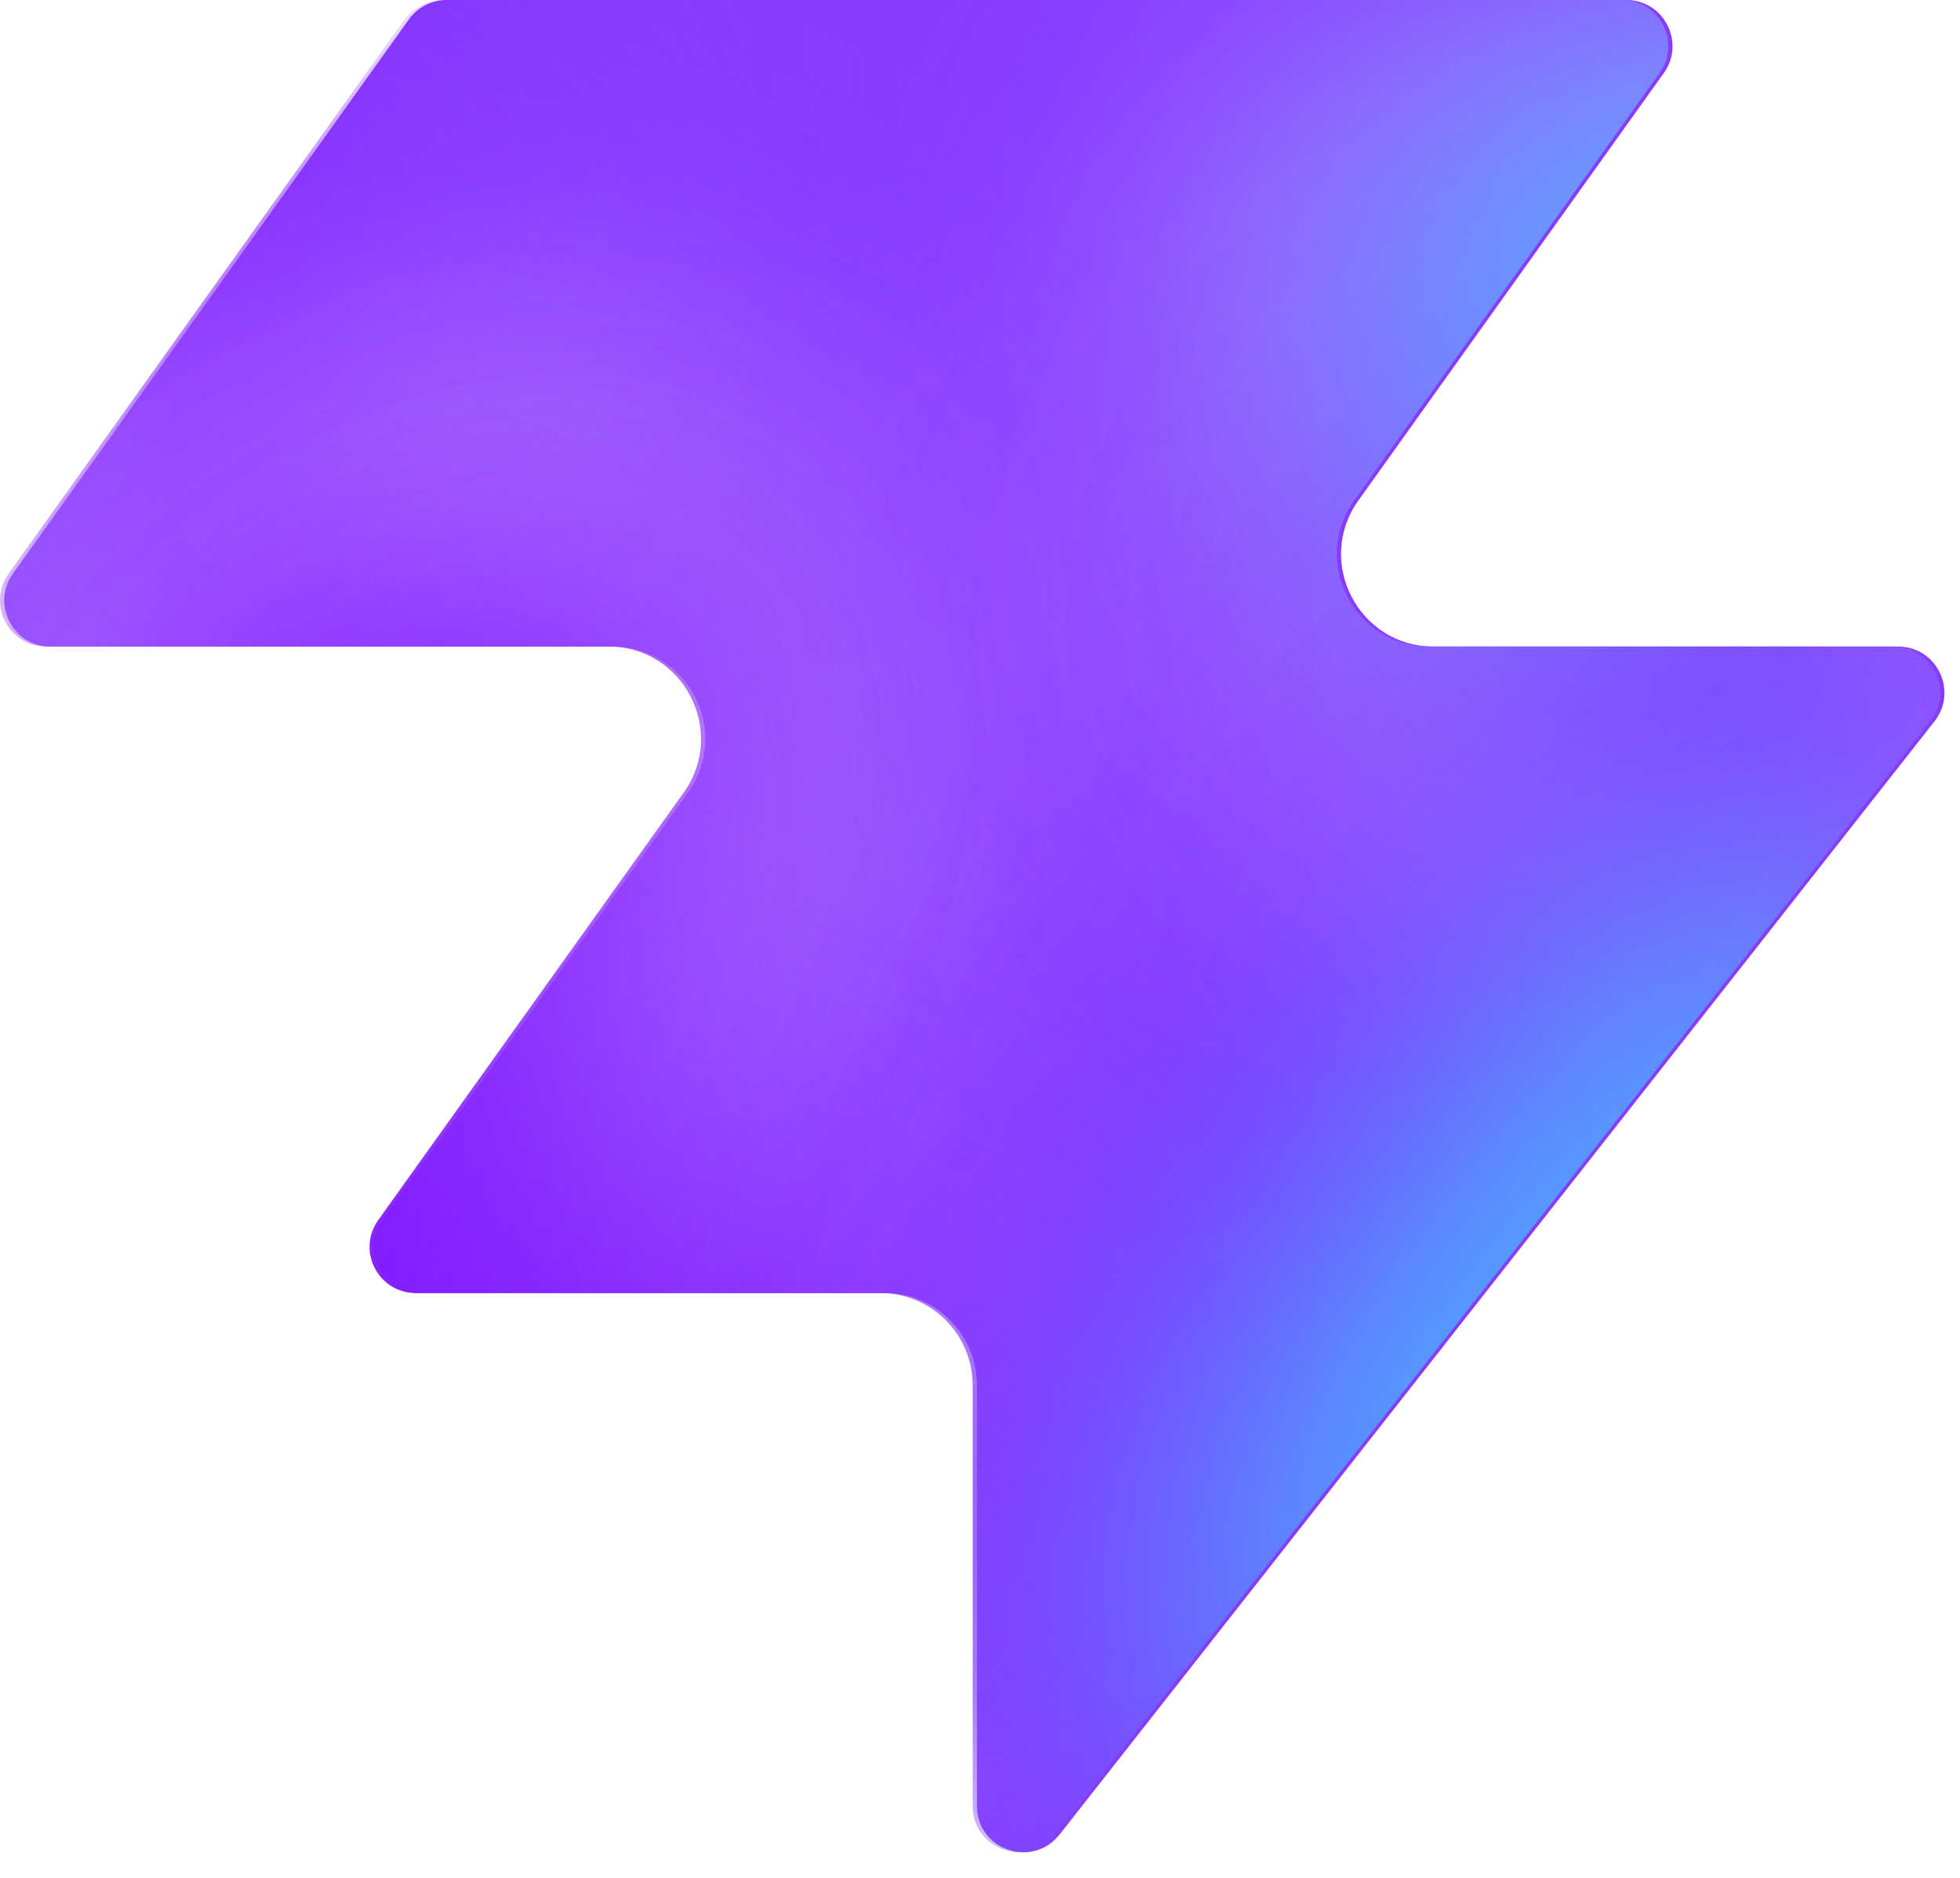
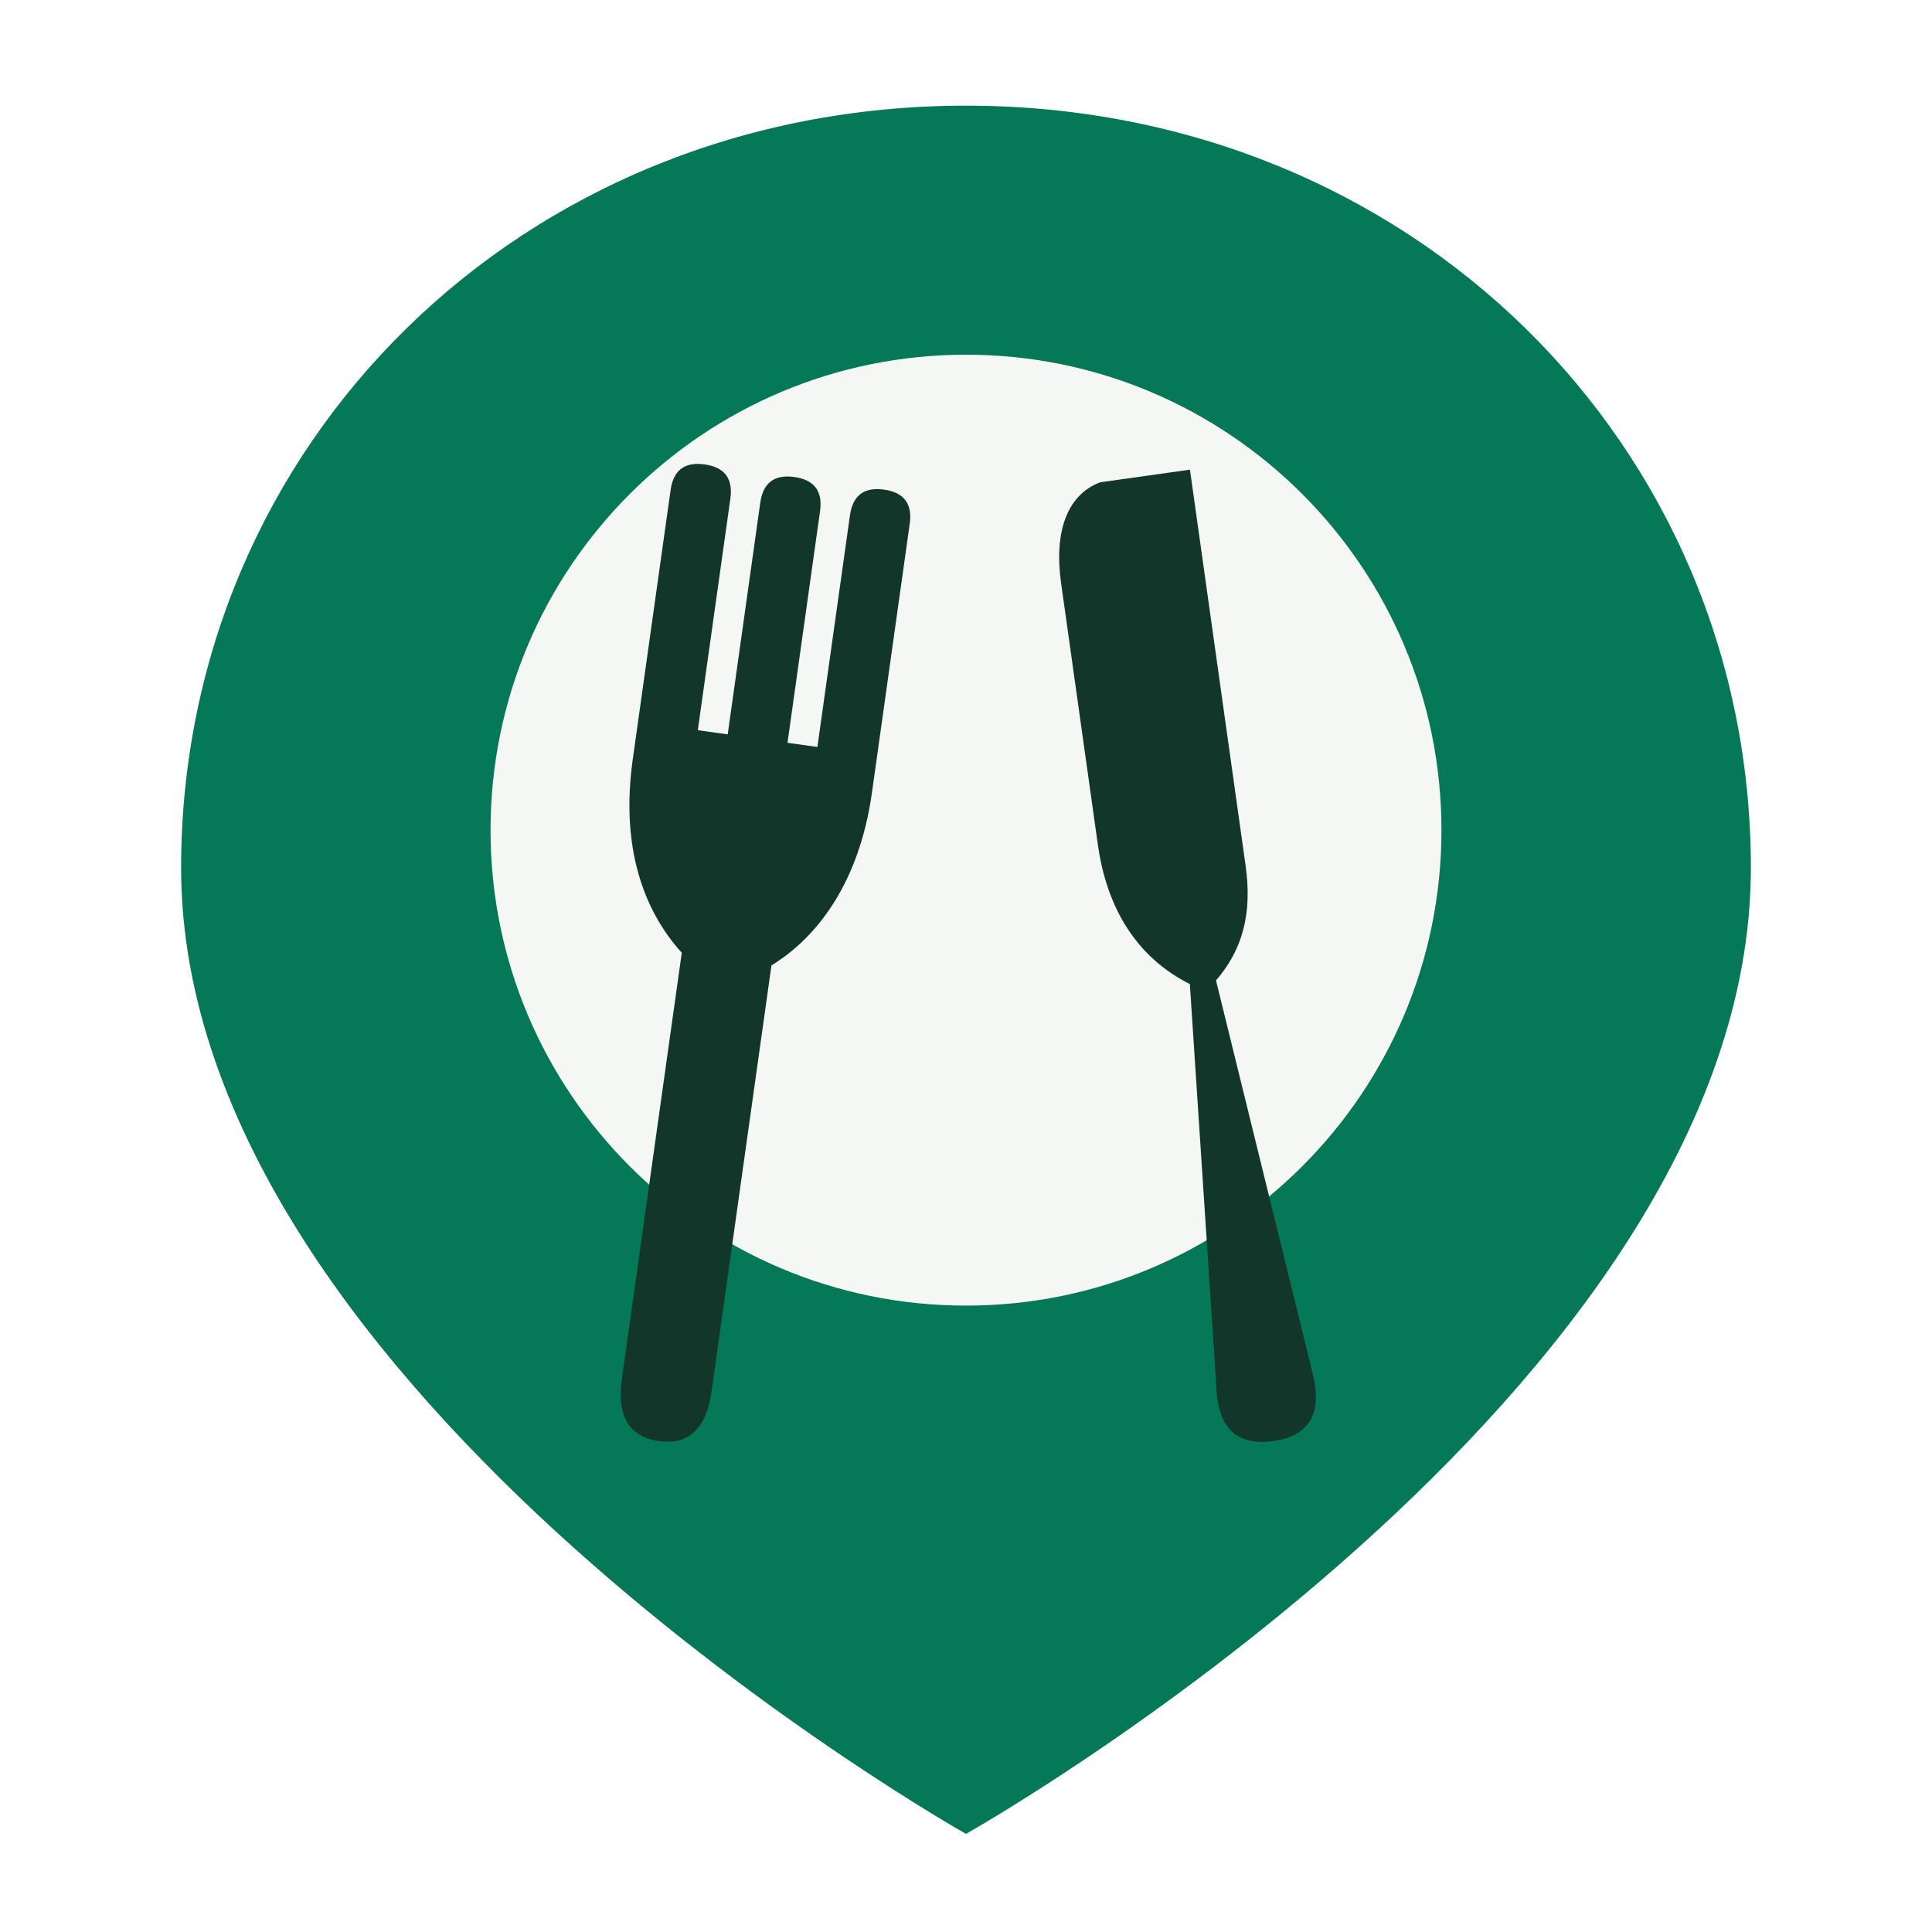
- <svg xmlns="http://www.w3.org/2000/svg" width="48" height="46" fill="none" viewBox="0 0 48 46">
-   <path fill="#863bff" d="M25.946 44.938c-.664.845-2.021.375-2.021-.698V33.937a2.26 2.26 0 0 0-2.262-2.262H10.287c-.92 0-1.456-1.04-.92-1.788l7.48-10.471c1.07-1.497 0-3.578-1.842-3.578H1.237c-.92 0-1.456-1.04-.92-1.788L10.013.474c.214-.297.556-.474.92-.474h28.894c.92 0 1.456 1.04.92 1.788l-7.48 10.471c-1.07 1.498 0 3.579 1.842 3.579h11.377c.943 0 1.473 1.088.89 1.83L25.947 44.94z" style="fill:#863bff;fill:color(display-p3 .525 .23 1);fill-opacity:1" />
-   <mask id="a" width="48" height="46" x="0" y="0" maskUnits="userSpaceOnUse" style="mask-type:alpha">
-     <path fill="#000" d="M25.842 44.938c-.664.844-2.021.375-2.021-.698V33.937a2.26 2.26 0 0 0-2.262-2.262H10.183c-.92 0-1.456-1.04-.92-1.788l7.48-10.471c1.07-1.498 0-3.579-1.842-3.579H1.133c-.92 0-1.456-1.04-.92-1.787L9.91.473c.214-.297.556-.474.92-.474h28.894c.92 0 1.456 1.04.92 1.788l-7.48 10.471c-1.07 1.498 0 3.578 1.842 3.578h11.377c.943 0 1.473 1.088.89 1.832L25.843 44.94z" style="fill:#000;fill-opacity:1" />
-   </mask>
-   <g mask="url(#a)">
-     <g filter="url(#b)">
-       <ellipse cx="5.508" cy="14.704" fill="#ede6ff" rx="5.508" ry="14.704" style="fill:#ede6ff;fill:color(display-p3 .927 .903 1);fill-opacity:1" transform="matrix(.00324 1 1 -.00324 -4.47 31.516)" />
-     </g>
-     <g filter="url(#c)">
-       <ellipse cx="10.399" cy="29.851" fill="#ede6ff" rx="10.399" ry="29.851" style="fill:#ede6ff;fill:color(display-p3 .927 .903 1);fill-opacity:1" transform="matrix(.00324 1 1 -.00324 -39.328 7.883)" />
-     </g>
-     <g filter="url(#d)">
-       <ellipse cx="5.508" cy="30.487" fill="#7e14ff" rx="5.508" ry="30.487" style="fill:#7e14ff;fill:color(display-p3 .492 .077 1);fill-opacity:1" transform="rotate(89.814 -25.913 -14.639)scale(1 -1)" />
-     </g>
-     <g filter="url(#e)">
-       <ellipse cx="5.508" cy="30.599" fill="#7e14ff" rx="5.508" ry="30.599" style="fill:#7e14ff;fill:color(display-p3 .492 .077 1);fill-opacity:1" transform="rotate(89.814 -32.644 -3.334)scale(1 -1)" />
-     </g>
-     <g filter="url(#f)">
-       <ellipse cx="5.508" cy="30.599" fill="#7e14ff" rx="5.508" ry="30.599" style="fill:#7e14ff;fill:color(display-p3 .492 .077 1);fill-opacity:1" transform="matrix(.00324 1 1 -.00324 -34.34 30.47)" />
-     </g>
-     <g filter="url(#g)">
-       <ellipse cx="14.072" cy="22.078" fill="#ede6ff" rx="14.072" ry="22.078" style="fill:#ede6ff;fill:color(display-p3 .927 .903 1);fill-opacity:1" transform="rotate(93.35 24.506 48.493)scale(-1 1)" />
-     </g>
-     <g filter="url(#h)">
-       <ellipse cx="3.47" cy="21.501" fill="#7e14ff" rx="3.47" ry="21.501" style="fill:#7e14ff;fill:color(display-p3 .492 .077 1);fill-opacity:1" transform="rotate(89.009 28.708 47.59)scale(-1 1)" />
-     </g>
-     <g filter="url(#i)">
-       <ellipse cx="3.47" cy="21.501" fill="#7e14ff" rx="3.47" ry="21.501" style="fill:#7e14ff;fill:color(display-p3 .492 .077 1);fill-opacity:1" transform="rotate(89.009 28.708 47.59)scale(-1 1)" />
-     </g>
-     <g filter="url(#j)">
-       <ellipse cx=".387" cy="8.972" fill="#7e14ff" rx="4.407" ry="29.108" style="fill:#7e14ff;fill:color(display-p3 .492 .077 1);fill-opacity:1" transform="rotate(39.51 .387 8.972)" />
-     </g>
-     <g filter="url(#k)">
-       <ellipse cx="47.523" cy="-6.092" fill="#7e14ff" rx="4.407" ry="29.108" style="fill:#7e14ff;fill:color(display-p3 .492 .077 1);fill-opacity:1" transform="rotate(37.892 47.523 -6.092)" />
-     </g>
-     <g filter="url(#l)">
-       <ellipse cx="41.412" cy="6.333" fill="#47bfff" rx="5.971" ry="9.665" style="fill:#47bfff;fill:color(display-p3 .28 .748 1);fill-opacity:1" transform="rotate(37.892 41.412 6.333)" />
-     </g>
-     <g filter="url(#m)">
-       <ellipse cx="-1.879" cy="38.332" fill="#7e14ff" rx="4.407" ry="29.108" style="fill:#7e14ff;fill:color(display-p3 .492 .077 1);fill-opacity:1" transform="rotate(37.892 -1.88 38.332)" />
-     </g>
-     <g filter="url(#n)">
-       <ellipse cx="-1.879" cy="38.332" fill="#7e14ff" rx="4.407" ry="29.108" style="fill:#7e14ff;fill:color(display-p3 .492 .077 1);fill-opacity:1" transform="rotate(37.892 -1.88 38.332)" />
-     </g>
-     <g filter="url(#o)">
-       <ellipse cx="35.651" cy="29.907" fill="#7e14ff" rx="4.407" ry="29.108" style="fill:#7e14ff;fill:color(display-p3 .492 .077 1);fill-opacity:1" transform="rotate(37.892 35.651 29.907)" />
-     </g>
-     <g filter="url(#p)">
-       <ellipse cx="38.418" cy="32.4" fill="#47bfff" rx="5.971" ry="15.297" style="fill:#47bfff;fill:color(display-p3 .28 .748 1);fill-opacity:1" transform="rotate(37.892 38.418 32.4)" />
-     </g>
+ <svg xmlns="http://www.w3.org/2000/svg" viewBox="0 0 512 512" role="img" aria-labelledby="title">
+   <path fill="#047857" d="M256 28C138 28 48 118 48 230c0 139 208 256 208 256s208-117 208-256C464 118 374 28 256 28Z" />
+   <circle cx="256" cy="220" r="126" fill="#F4F7F4" />
+   <g fill="#12372A">
+     <path d="M144 132q0-8 8-8t8 8v62h8v-62q0-8 8-8t8 8v62h8v-62q0-8 8-8t8 8v72c0 24-9 40-20 49v114q0 15-12 15t-12-15V253c-12-10-20-26-20-49V132Z" transform="rotate(8 176 372)" />
+     <path d="M326 124h24v106c0 13-4 22-12 29l11 108q1 15-13 15t-13-15l8-108c-13-9-19-23-19-40v-70c0-14 5-23 14-25Z" transform="rotate(-8 336 372)" />
  </g>
-   <defs>
-     <filter id="b" width="60.045" height="41.654" x="-19.77" y="16.149" color-interpolation-filters="sRGB" filterUnits="userSpaceOnUse">
-       <feFlood flood-opacity="0" result="BackgroundImageFix" />
-       <feBlend in="SourceGraphic" in2="BackgroundImageFix" result="shape" />
-       <feGaussianBlur result="effect1_foregroundBlur_2002_17158" stdDeviation="7.659" />
-     </filter>
-     <filter id="c" width="90.34" height="51.437" x="-54.613" y="-7.533" color-interpolation-filters="sRGB" filterUnits="userSpaceOnUse">
-       <feFlood flood-opacity="0" result="BackgroundImageFix" />
-       <feBlend in="SourceGraphic" in2="BackgroundImageFix" result="shape" />
-       <feGaussianBlur result="effect1_foregroundBlur_2002_17158" stdDeviation="7.659" />
-     </filter>
-     <filter id="d" width="79.355" height="29.4" x="-49.64" y="2.03" color-interpolation-filters="sRGB" filterUnits="userSpaceOnUse">
-       <feFlood flood-opacity="0" result="BackgroundImageFix" />
-       <feBlend in="SourceGraphic" in2="BackgroundImageFix" result="shape" />
-       <feGaussianBlur result="effect1_foregroundBlur_2002_17158" stdDeviation="4.596" />
-     </filter>
-     <filter id="e" width="79.579" height="29.4" x="-45.045" y="20.029" color-interpolation-filters="sRGB" filterUnits="userSpaceOnUse">
-       <feFlood flood-opacity="0" result="BackgroundImageFix" />
-       <feBlend in="SourceGraphic" in2="BackgroundImageFix" result="shape" />
-       <feGaussianBlur result="effect1_foregroundBlur_2002_17158" stdDeviation="4.596" />
-     </filter>
-     <filter id="f" width="79.579" height="29.4" x="-43.513" y="21.178" color-interpolation-filters="sRGB" filterUnits="userSpaceOnUse">
-       <feFlood flood-opacity="0" result="BackgroundImageFix" />
-       <feBlend in="SourceGraphic" in2="BackgroundImageFix" result="shape" />
-       <feGaussianBlur result="effect1_foregroundBlur_2002_17158" stdDeviation="4.596" />
-     </filter>
-     <filter id="g" width="74.749" height="58.852" x="15.756" y="-17.901" color-interpolation-filters="sRGB" filterUnits="userSpaceOnUse">
-       <feFlood flood-opacity="0" result="BackgroundImageFix" />
-       <feBlend in="SourceGraphic" in2="BackgroundImageFix" result="shape" />
-       <feGaussianBlur result="effect1_foregroundBlur_2002_17158" stdDeviation="7.659" />
-     </filter>
-     <filter id="h" width="61.377" height="25.362" x="23.548" y="2.284" color-interpolation-filters="sRGB" filterUnits="userSpaceOnUse">
-       <feFlood flood-opacity="0" result="BackgroundImageFix" />
-       <feBlend in="SourceGraphic" in2="BackgroundImageFix" result="shape" />
-       <feGaussianBlur result="effect1_foregroundBlur_2002_17158" stdDeviation="4.596" />
-     </filter>
-     <filter id="i" width="61.377" height="25.362" x="23.548" y="2.284" color-interpolation-filters="sRGB" filterUnits="userSpaceOnUse">
-       <feFlood flood-opacity="0" result="BackgroundImageFix" />
-       <feBlend in="SourceGraphic" in2="BackgroundImageFix" result="shape" />
-       <feGaussianBlur result="effect1_foregroundBlur_2002_17158" stdDeviation="4.596" />
-     </filter>
-     <filter id="j" width="56.045" height="63.649" x="-27.636" y="-22.853" color-interpolation-filters="sRGB" filterUnits="userSpaceOnUse">
-       <feFlood flood-opacity="0" result="BackgroundImageFix" />
-       <feBlend in="SourceGraphic" in2="BackgroundImageFix" result="shape" />
-       <feGaussianBlur result="effect1_foregroundBlur_2002_17158" stdDeviation="4.596" />
-     </filter>
-     <filter id="k" width="54.814" height="64.646" x="20.116" y="-38.415" color-interpolation-filters="sRGB" filterUnits="userSpaceOnUse">
-       <feFlood flood-opacity="0" result="BackgroundImageFix" />
-       <feBlend in="SourceGraphic" in2="BackgroundImageFix" result="shape" />
-       <feGaussianBlur result="effect1_foregroundBlur_2002_17158" stdDeviation="4.596" />
-     </filter>
-     <filter id="l" width="33.541" height="35.313" x="24.641" y="-11.323" color-interpolation-filters="sRGB" filterUnits="userSpaceOnUse">
-       <feFlood flood-opacity="0" result="BackgroundImageFix" />
-       <feBlend in="SourceGraphic" in2="BackgroundImageFix" result="shape" />
-       <feGaussianBlur result="effect1_foregroundBlur_2002_17158" stdDeviation="4.596" />
-     </filter>
-     <filter id="m" width="54.814" height="64.646" x="-29.286" y="6.009" color-interpolation-filters="sRGB" filterUnits="userSpaceOnUse">
-       <feFlood flood-opacity="0" result="BackgroundImageFix" />
-       <feBlend in="SourceGraphic" in2="BackgroundImageFix" result="shape" />
-       <feGaussianBlur result="effect1_foregroundBlur_2002_17158" stdDeviation="4.596" />
-     </filter>
-     <filter id="n" width="54.814" height="64.646" x="-29.286" y="6.009" color-interpolation-filters="sRGB" filterUnits="userSpaceOnUse">
-       <feFlood flood-opacity="0" result="BackgroundImageFix" />
-       <feBlend in="SourceGraphic" in2="BackgroundImageFix" result="shape" />
-       <feGaussianBlur result="effect1_foregroundBlur_2002_17158" stdDeviation="4.596" />
-     </filter>
-     <filter id="o" width="54.814" height="64.646" x="8.244" y="-2.416" color-interpolation-filters="sRGB" filterUnits="userSpaceOnUse">
-       <feFlood flood-opacity="0" result="BackgroundImageFix" />
-       <feBlend in="SourceGraphic" in2="BackgroundImageFix" result="shape" />
-       <feGaussianBlur result="effect1_foregroundBlur_2002_17158" stdDeviation="4.596" />
-     </filter>
-     <filter id="p" width="39.409" height="43.623" x="18.713" y="10.588" color-interpolation-filters="sRGB" filterUnits="userSpaceOnUse">
-       <feFlood flood-opacity="0" result="BackgroundImageFix" />
-       <feBlend in="SourceGraphic" in2="BackgroundImageFix" result="shape" />
-       <feGaussianBlur result="effect1_foregroundBlur_2002_17158" stdDeviation="4.596" />
-     </filter>
-   </defs>
</svg>
